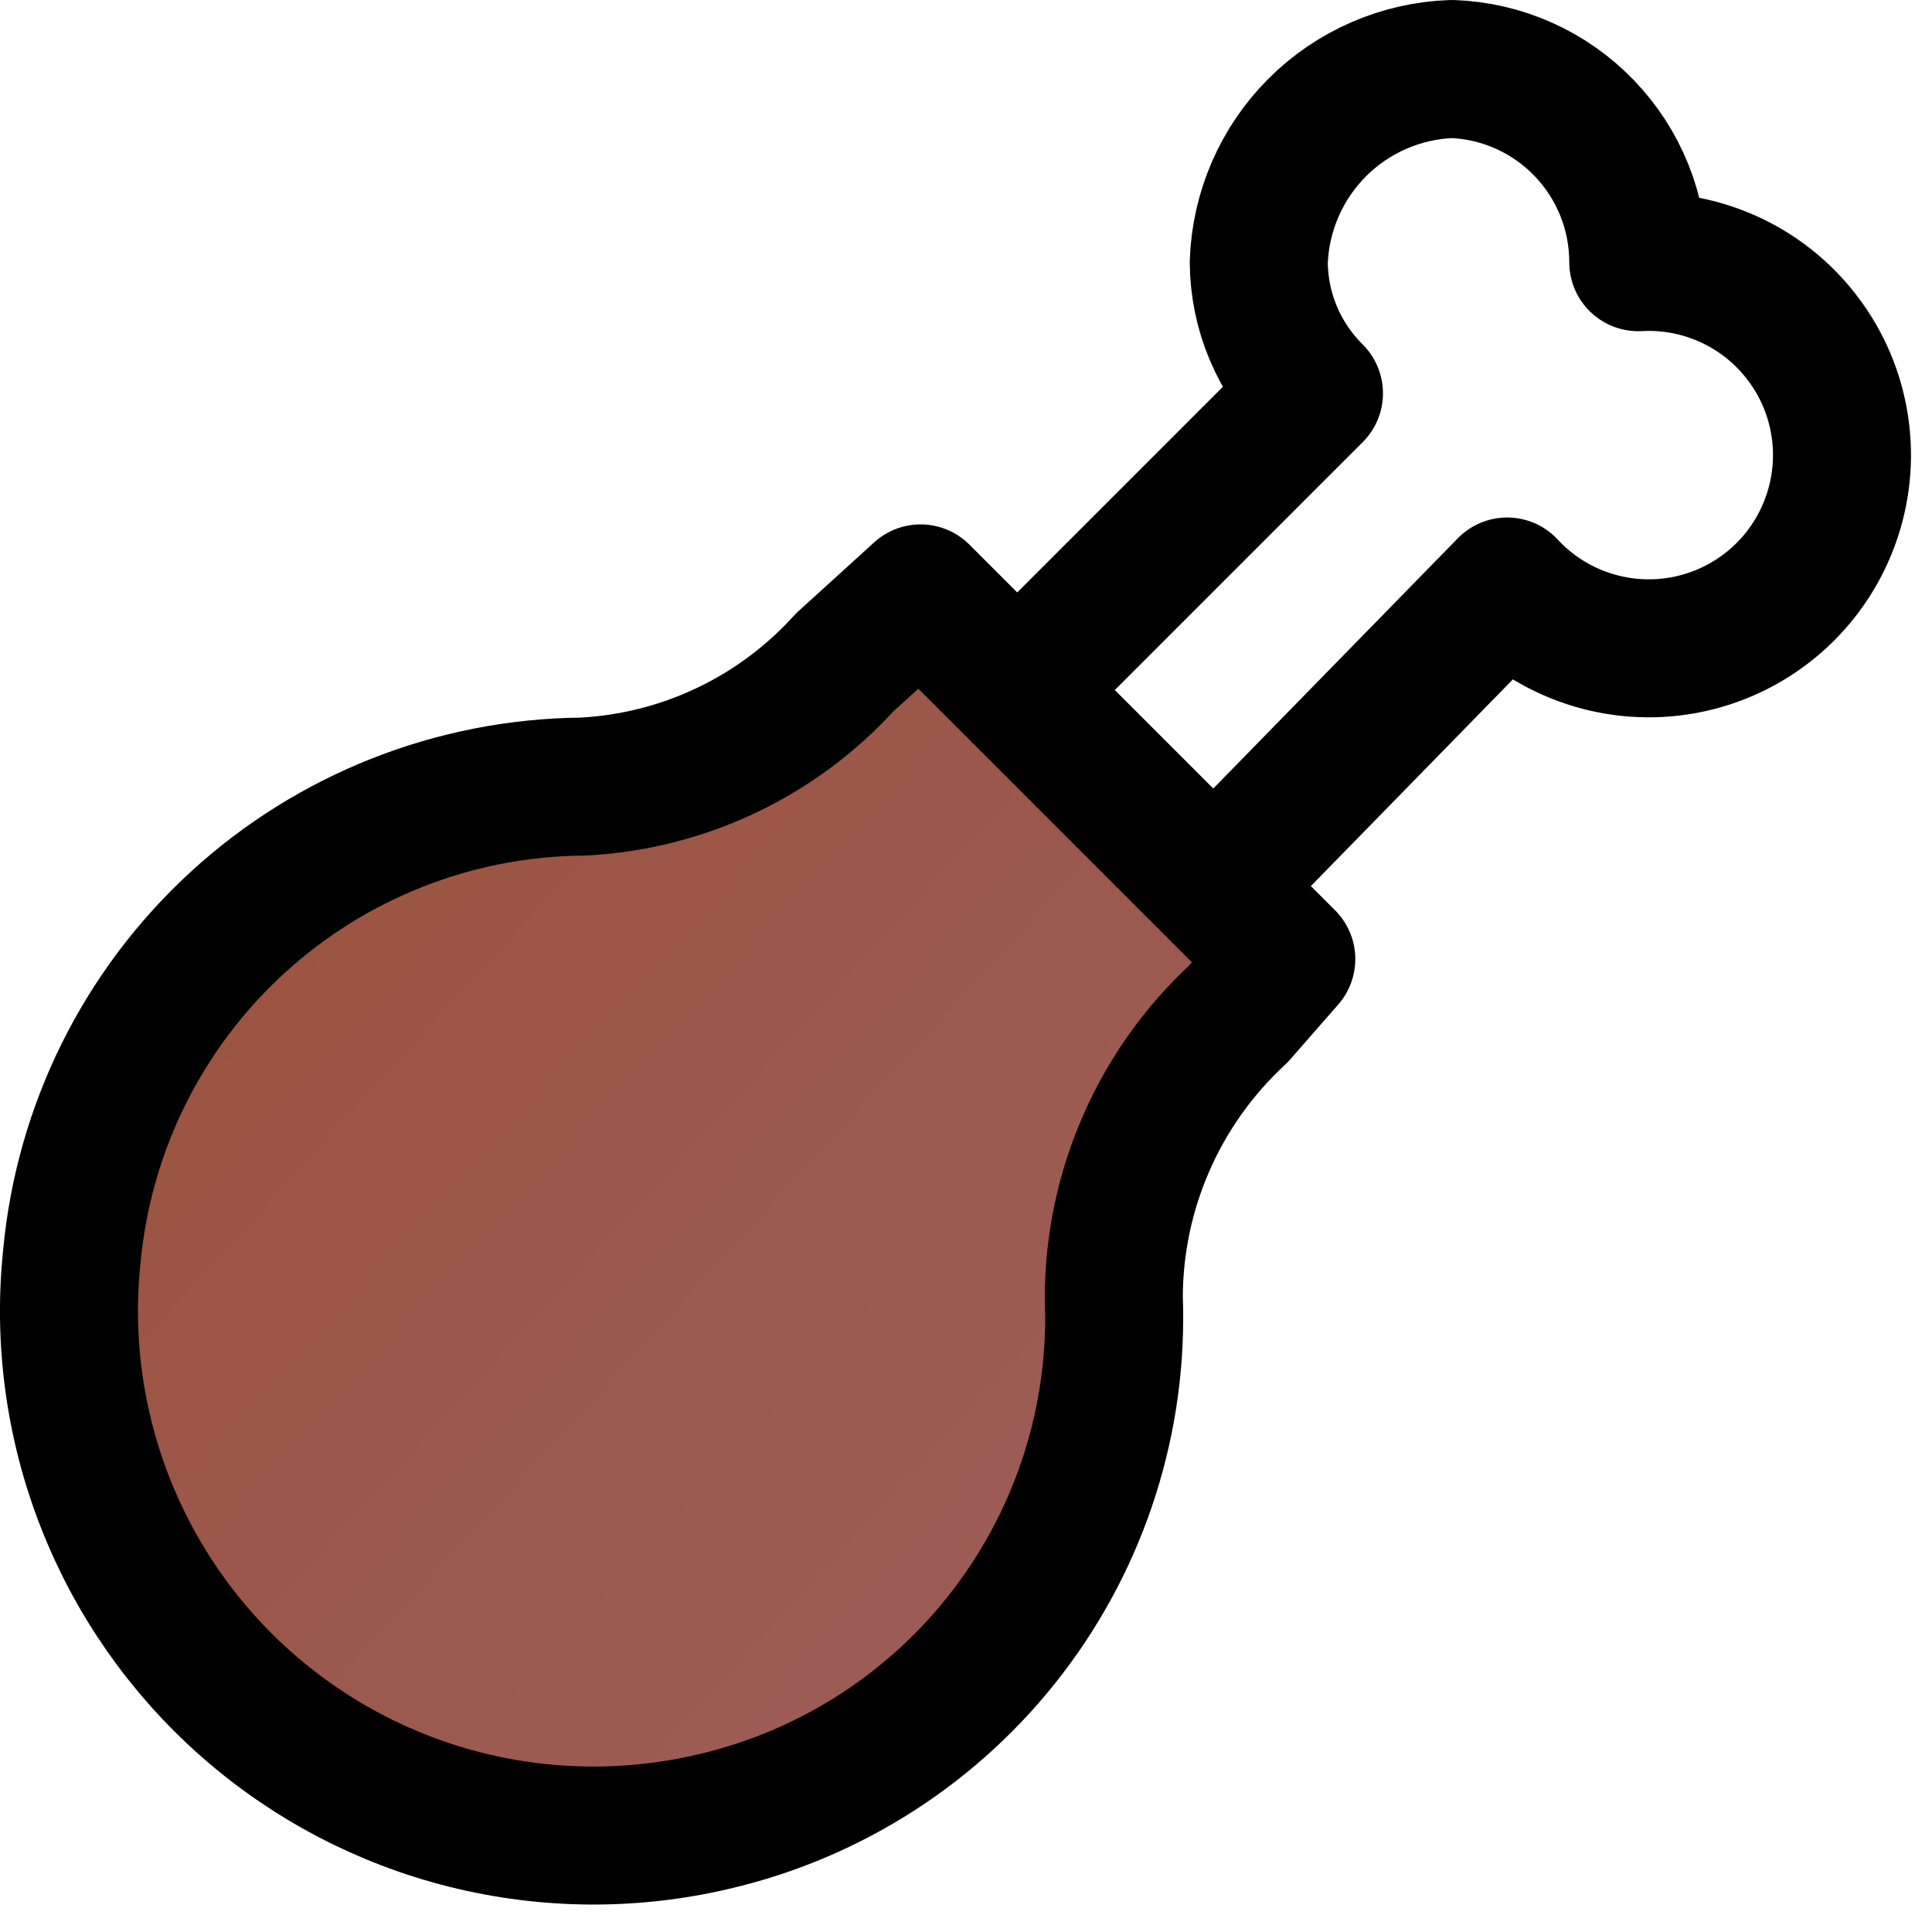
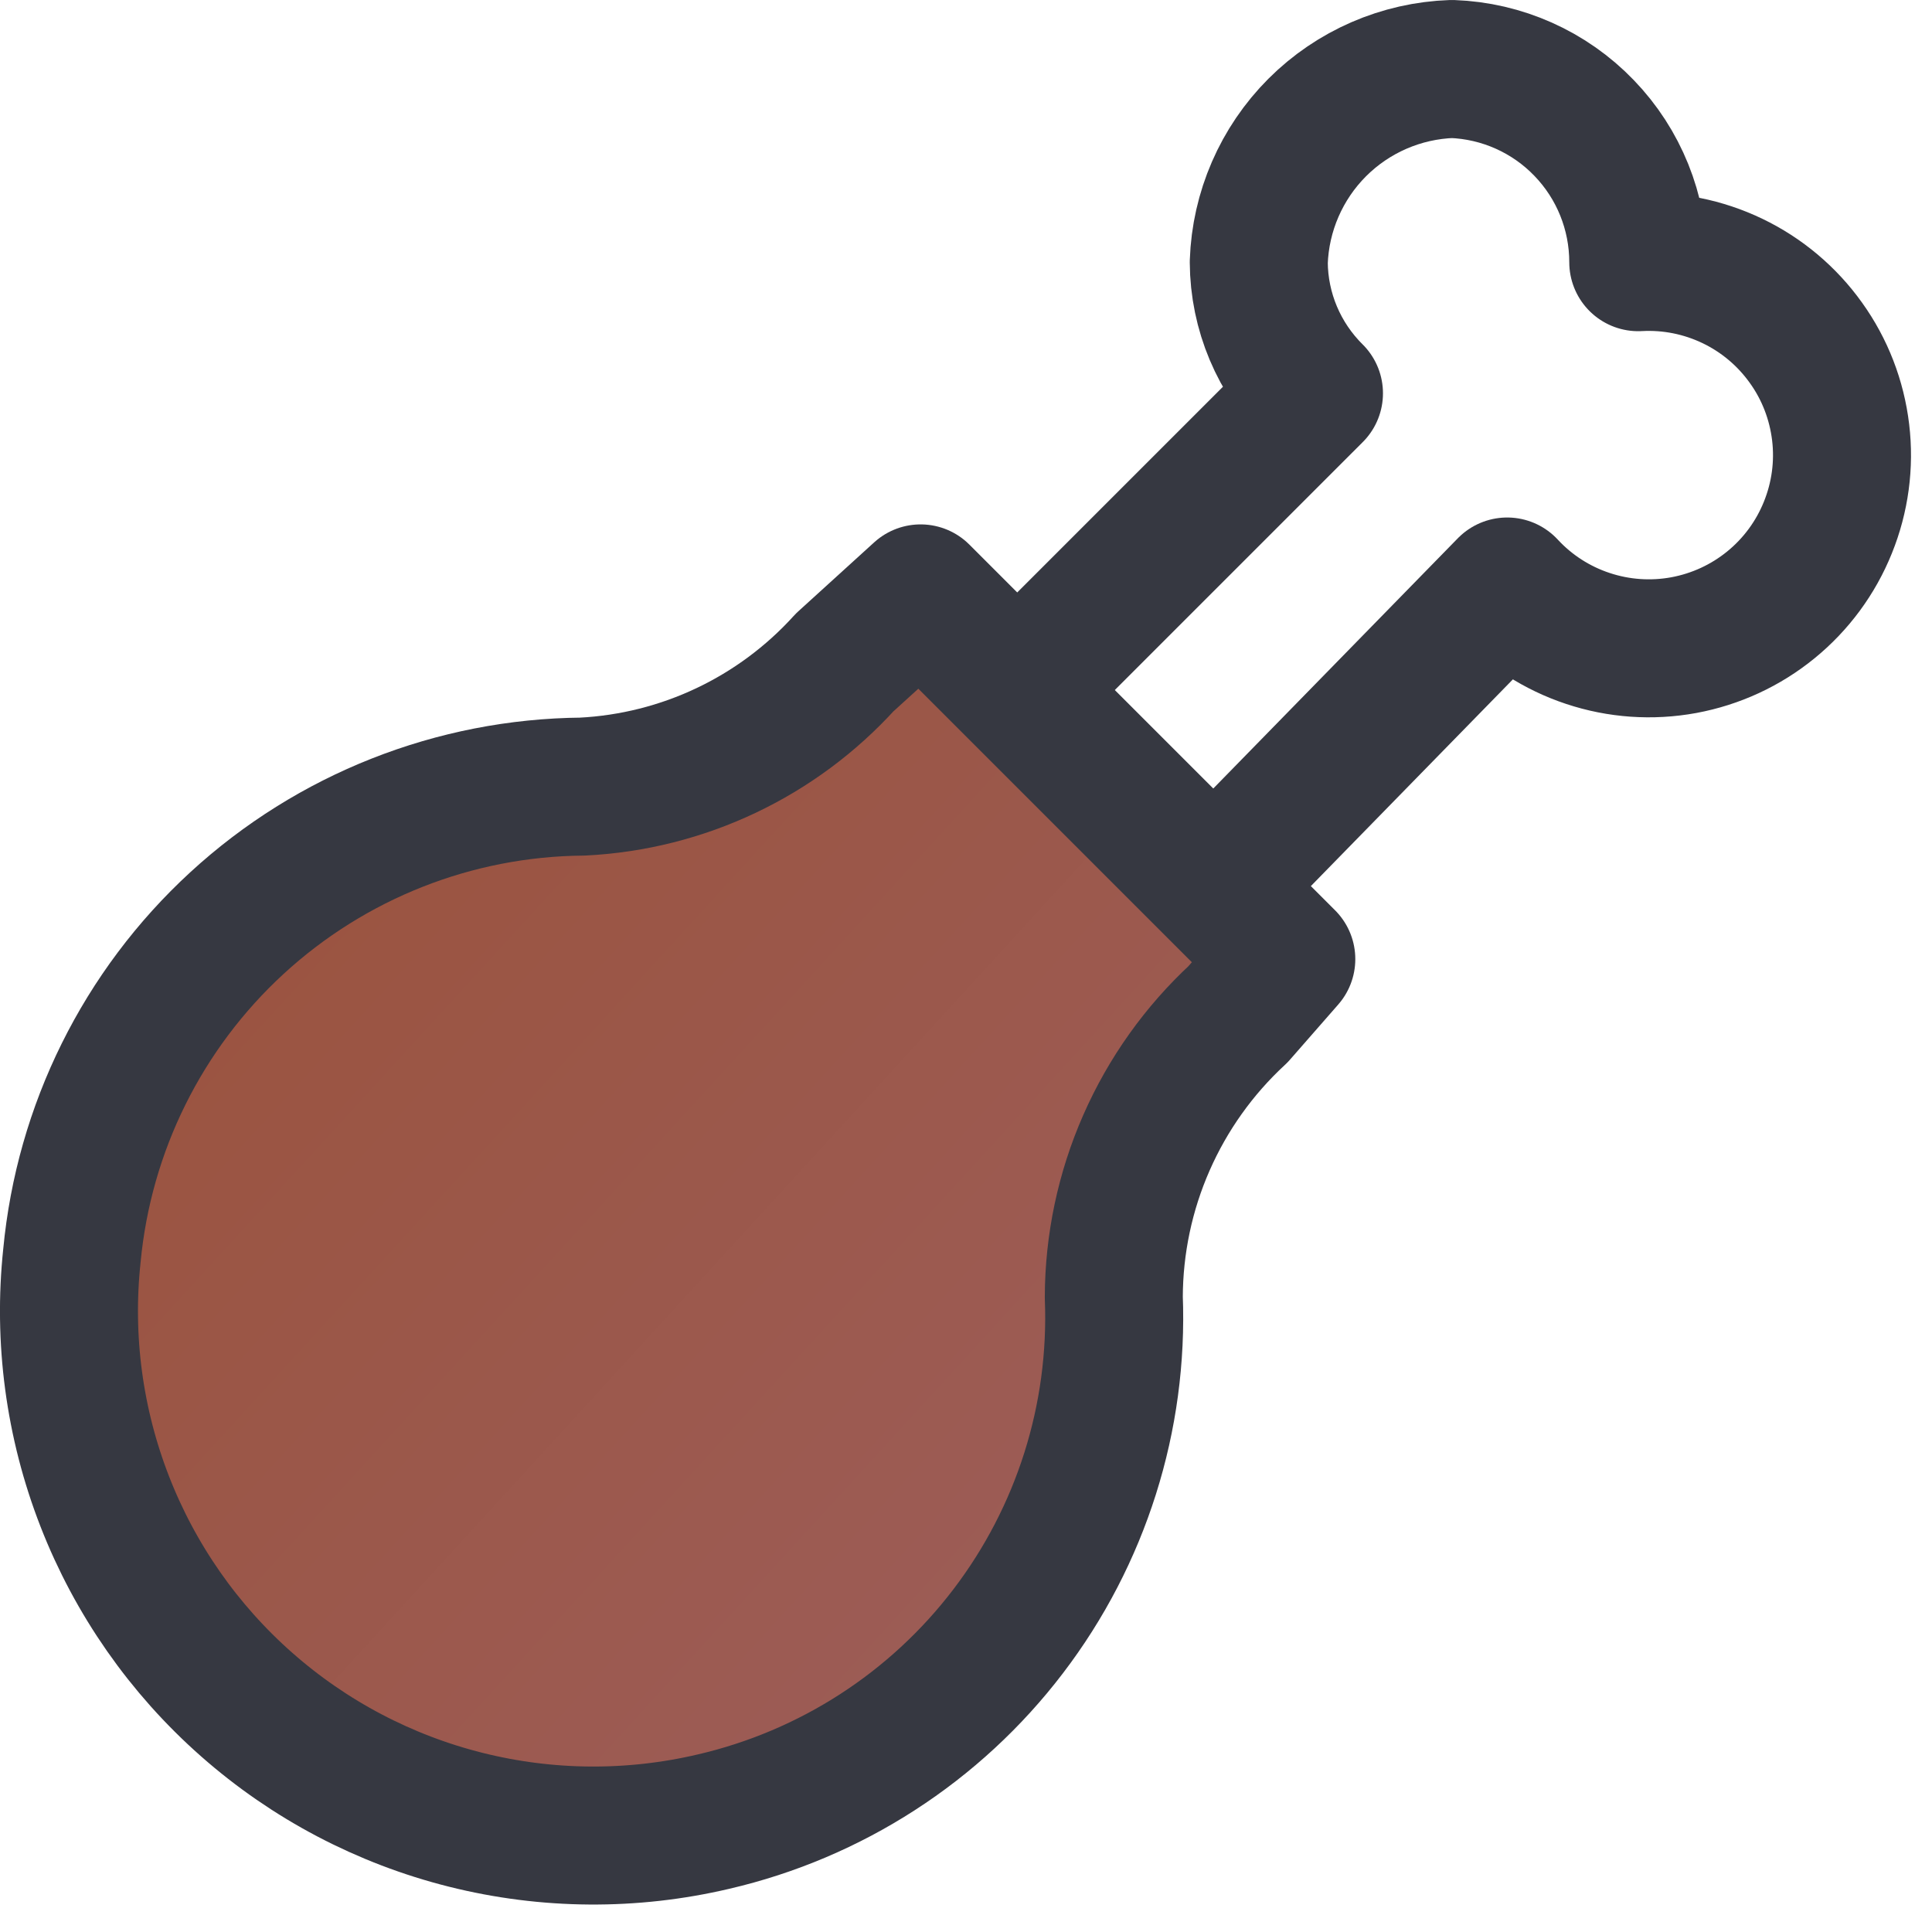
<svg xmlns="http://www.w3.org/2000/svg" width="28" height="28" viewBox="0 0 28 28" fill="none">
-   <path d="M14.743 10L19.043 5.7C18.535 5.197 18.247 4.514 18.243 3.8C18.268 3.065 18.571 2.368 19.09 1.848C19.61 1.328 20.308 1.025 21.043 1C21.768 1.026 22.455 1.332 22.958 1.855C23.462 2.377 23.743 3.074 23.743 3.8C24.213 3.774 24.683 3.868 25.108 4.072C25.533 4.276 25.899 4.584 26.173 4.968C26.448 5.351 26.62 5.797 26.676 6.266C26.732 6.734 26.668 7.208 26.491 7.645C26.315 8.082 26.031 8.468 25.665 8.766C25.3 9.064 24.866 9.264 24.402 9.35C23.938 9.435 23.461 9.402 23.013 9.253C22.566 9.105 22.163 8.846 21.843 8.5L17.543 12.9" stroke="black" stroke-width="2" stroke-linecap="round" stroke-linejoin="round" />
-   <path d="M16.142 18.8C16.211 20.543 15.669 22.256 14.61 23.643C13.552 25.031 12.042 26.005 10.342 26.4C9.161 26.678 7.929 26.669 6.752 26.374C5.574 26.079 4.484 25.506 3.574 24.703C2.663 23.9 1.958 22.89 1.518 21.759C1.077 20.627 0.914 19.407 1.042 18.2C1.216 16.351 2.068 14.633 3.435 13.377C4.802 12.121 6.586 11.416 8.442 11.4C9.898 11.327 11.264 10.679 12.242 9.6L13.342 8.6L18.642 13.9L17.942 14.7C17.377 15.222 16.925 15.856 16.615 16.562C16.305 17.267 16.144 18.029 16.142 18.8Z" fill="url(#paint0_linear_456_1263)" stroke="black" stroke-width="2" stroke-linecap="round" stroke-linejoin="round" />
+   <path d="M14.743 10L19.043 5.7C18.535 5.197 18.247 4.514 18.243 3.8C18.268 3.065 18.571 2.368 19.09 1.848C19.61 1.328 20.308 1.025 21.043 1C21.768 1.026 22.455 1.332 22.958 1.855C23.462 2.377 23.743 3.074 23.743 3.8C24.213 3.774 24.683 3.868 25.108 4.072C25.533 4.276 25.899 4.584 26.173 4.968C26.448 5.351 26.62 5.797 26.676 6.266C26.732 6.734 26.668 7.208 26.491 7.645C26.315 8.082 26.031 8.468 25.665 8.766C25.3 9.064 24.866 9.264 24.402 9.35C23.938 9.435 23.461 9.402 23.013 9.253C22.566 9.105 22.163 8.846 21.843 8.5L17.543 12.9" stroke="#363841" stroke-width="2" stroke-linecap="round" stroke-linejoin="round" />
+   <path d="M16.142 18.8C16.211 20.543 15.669 22.256 14.61 23.643C13.552 25.031 12.042 26.005 10.342 26.4C9.161 26.678 7.929 26.669 6.752 26.374C5.574 26.079 4.484 25.506 3.574 24.703C2.663 23.9 1.958 22.89 1.518 21.759C1.077 20.627 0.914 19.407 1.042 18.2C1.216 16.351 2.068 14.633 3.435 13.377C4.802 12.121 6.586 11.416 8.442 11.4C9.898 11.327 11.264 10.679 12.242 9.6L13.342 8.6L18.642 13.9L17.942 14.7C17.377 15.222 16.925 15.856 16.615 16.562C16.305 17.267 16.144 18.029 16.142 18.8Z" fill="url(#paint0_linear_456_1263)" stroke="#363841" stroke-width="2" stroke-linecap="round" stroke-linejoin="round" />
  <defs>
    <linearGradient id="paint0_linear_456_1263" x1="20.515" y1="27.186" x2="0.634" y2="9" gradientUnits="userSpaceOnUse">
      <stop stop-color="#9C6060" />
      <stop offset="1" stop-color="#9B5139" />
    </linearGradient>
  </defs>
</svg>
